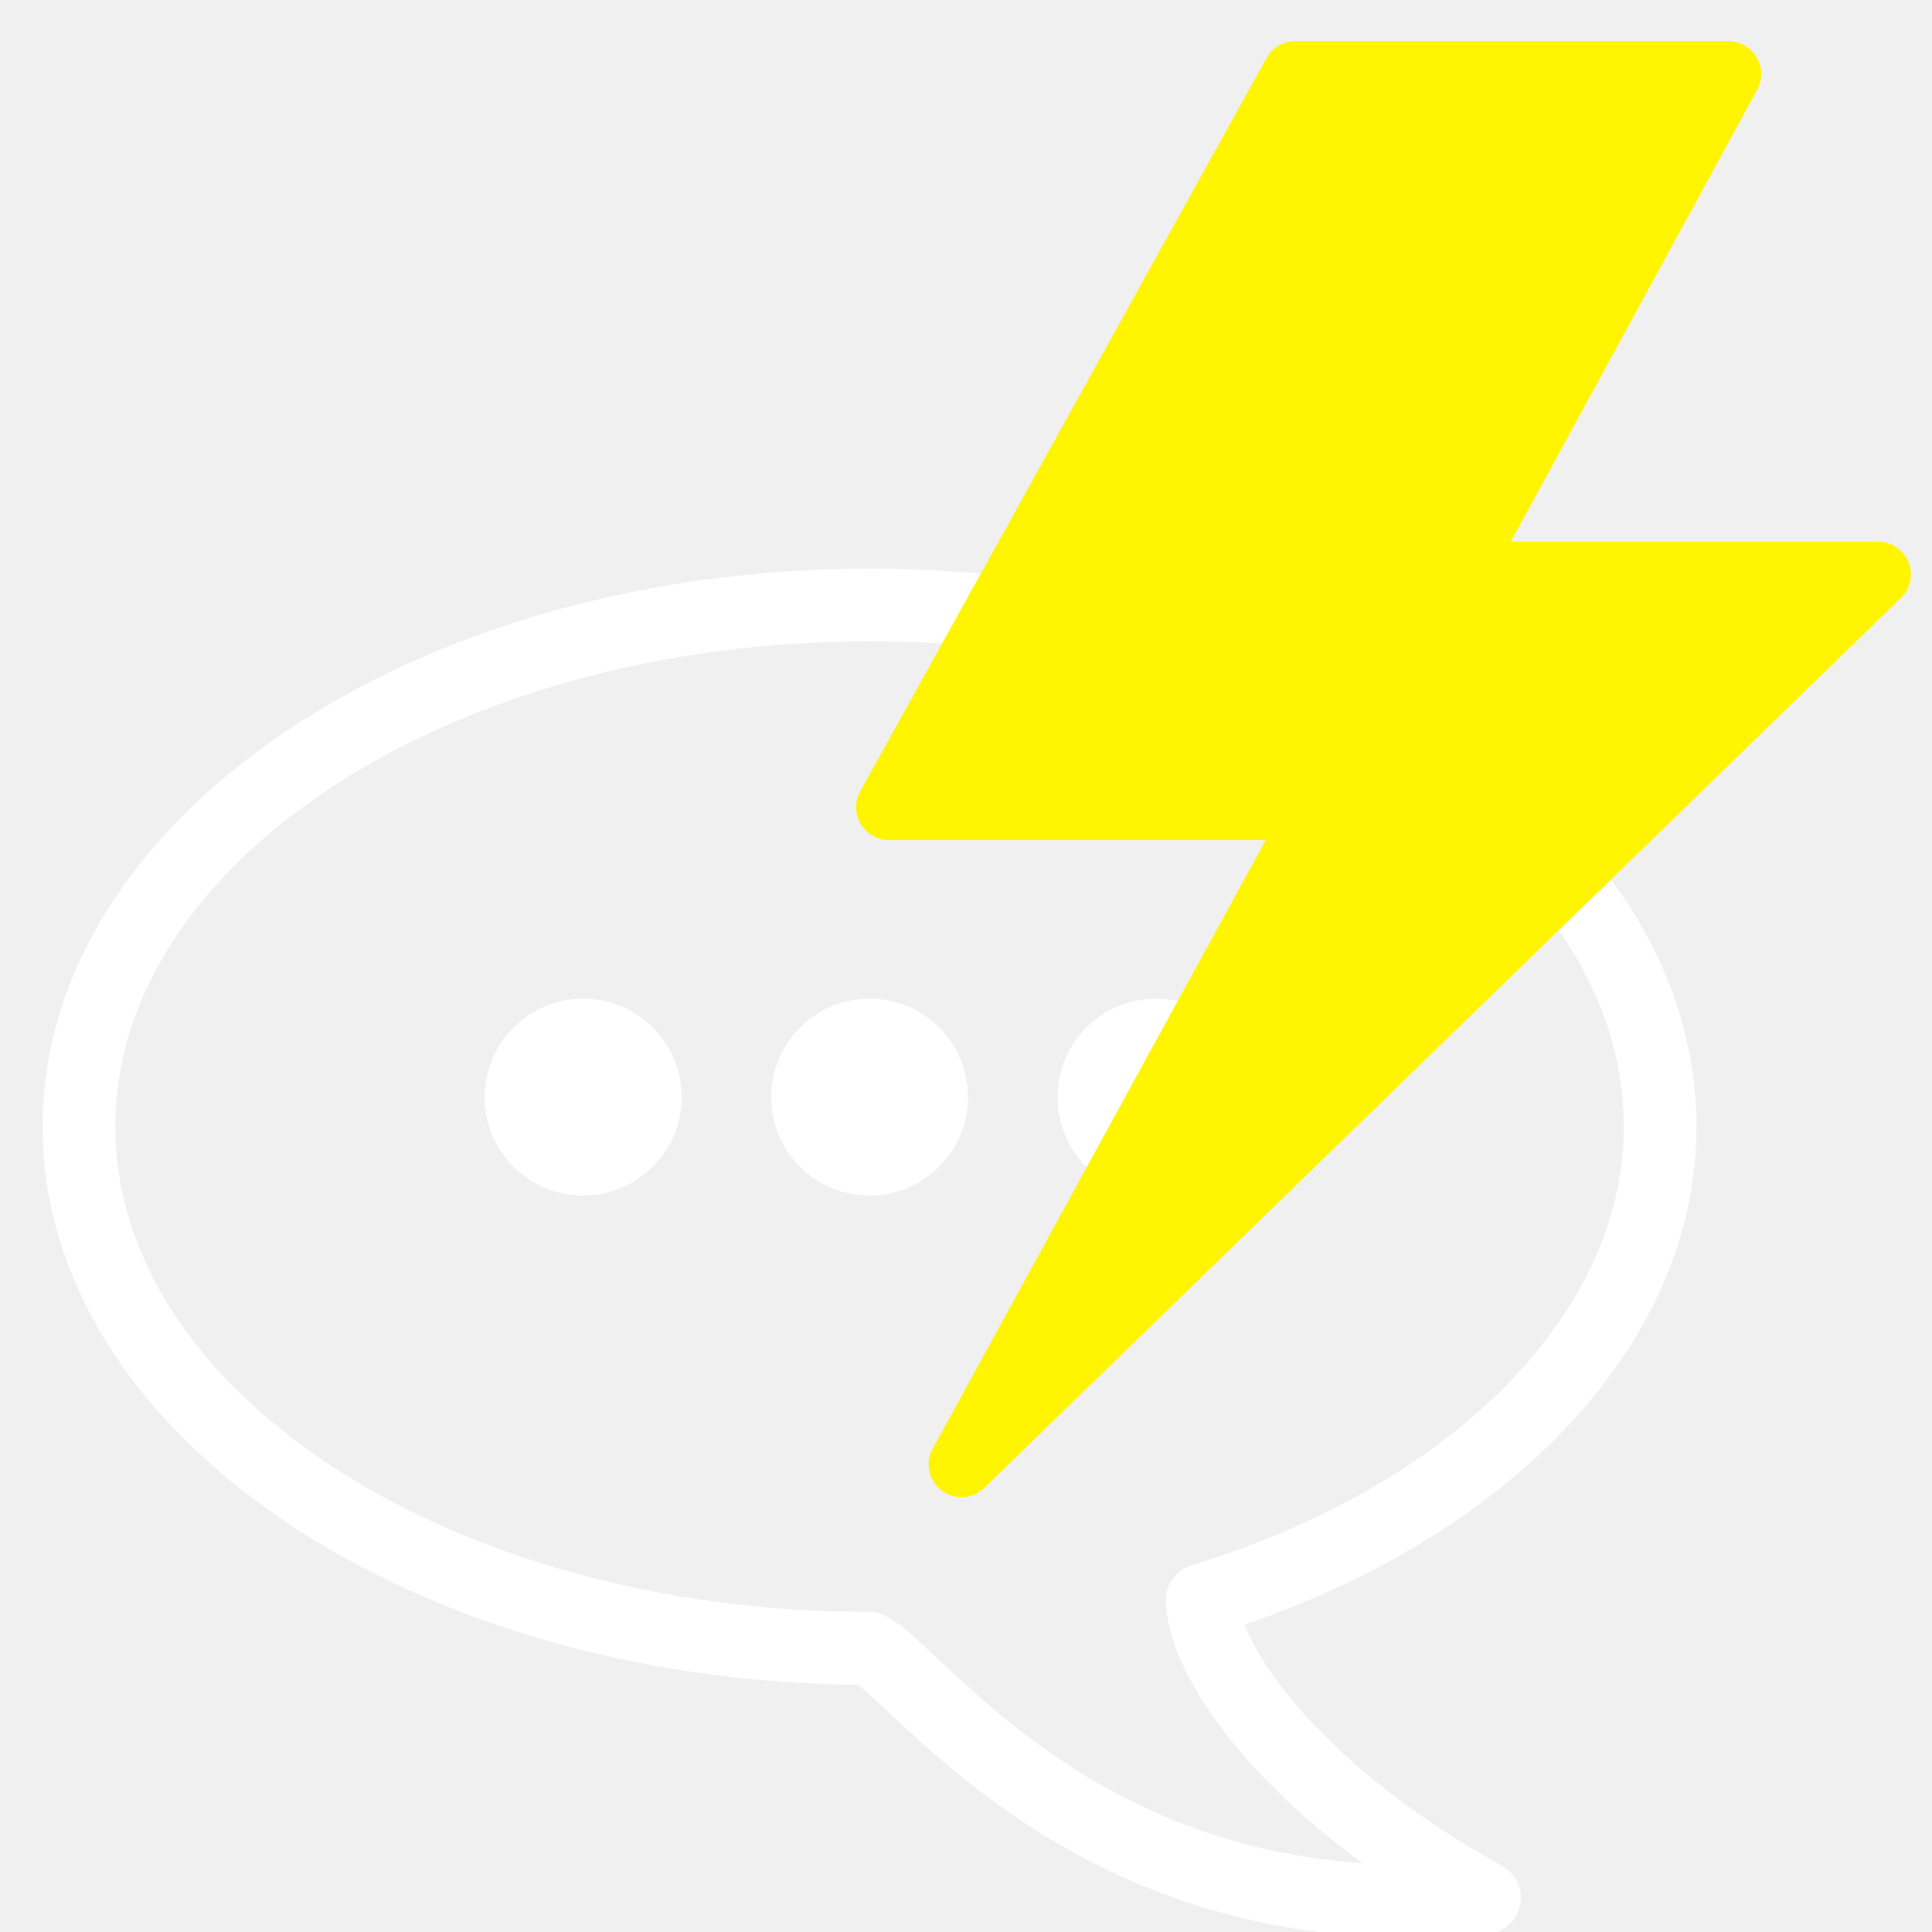
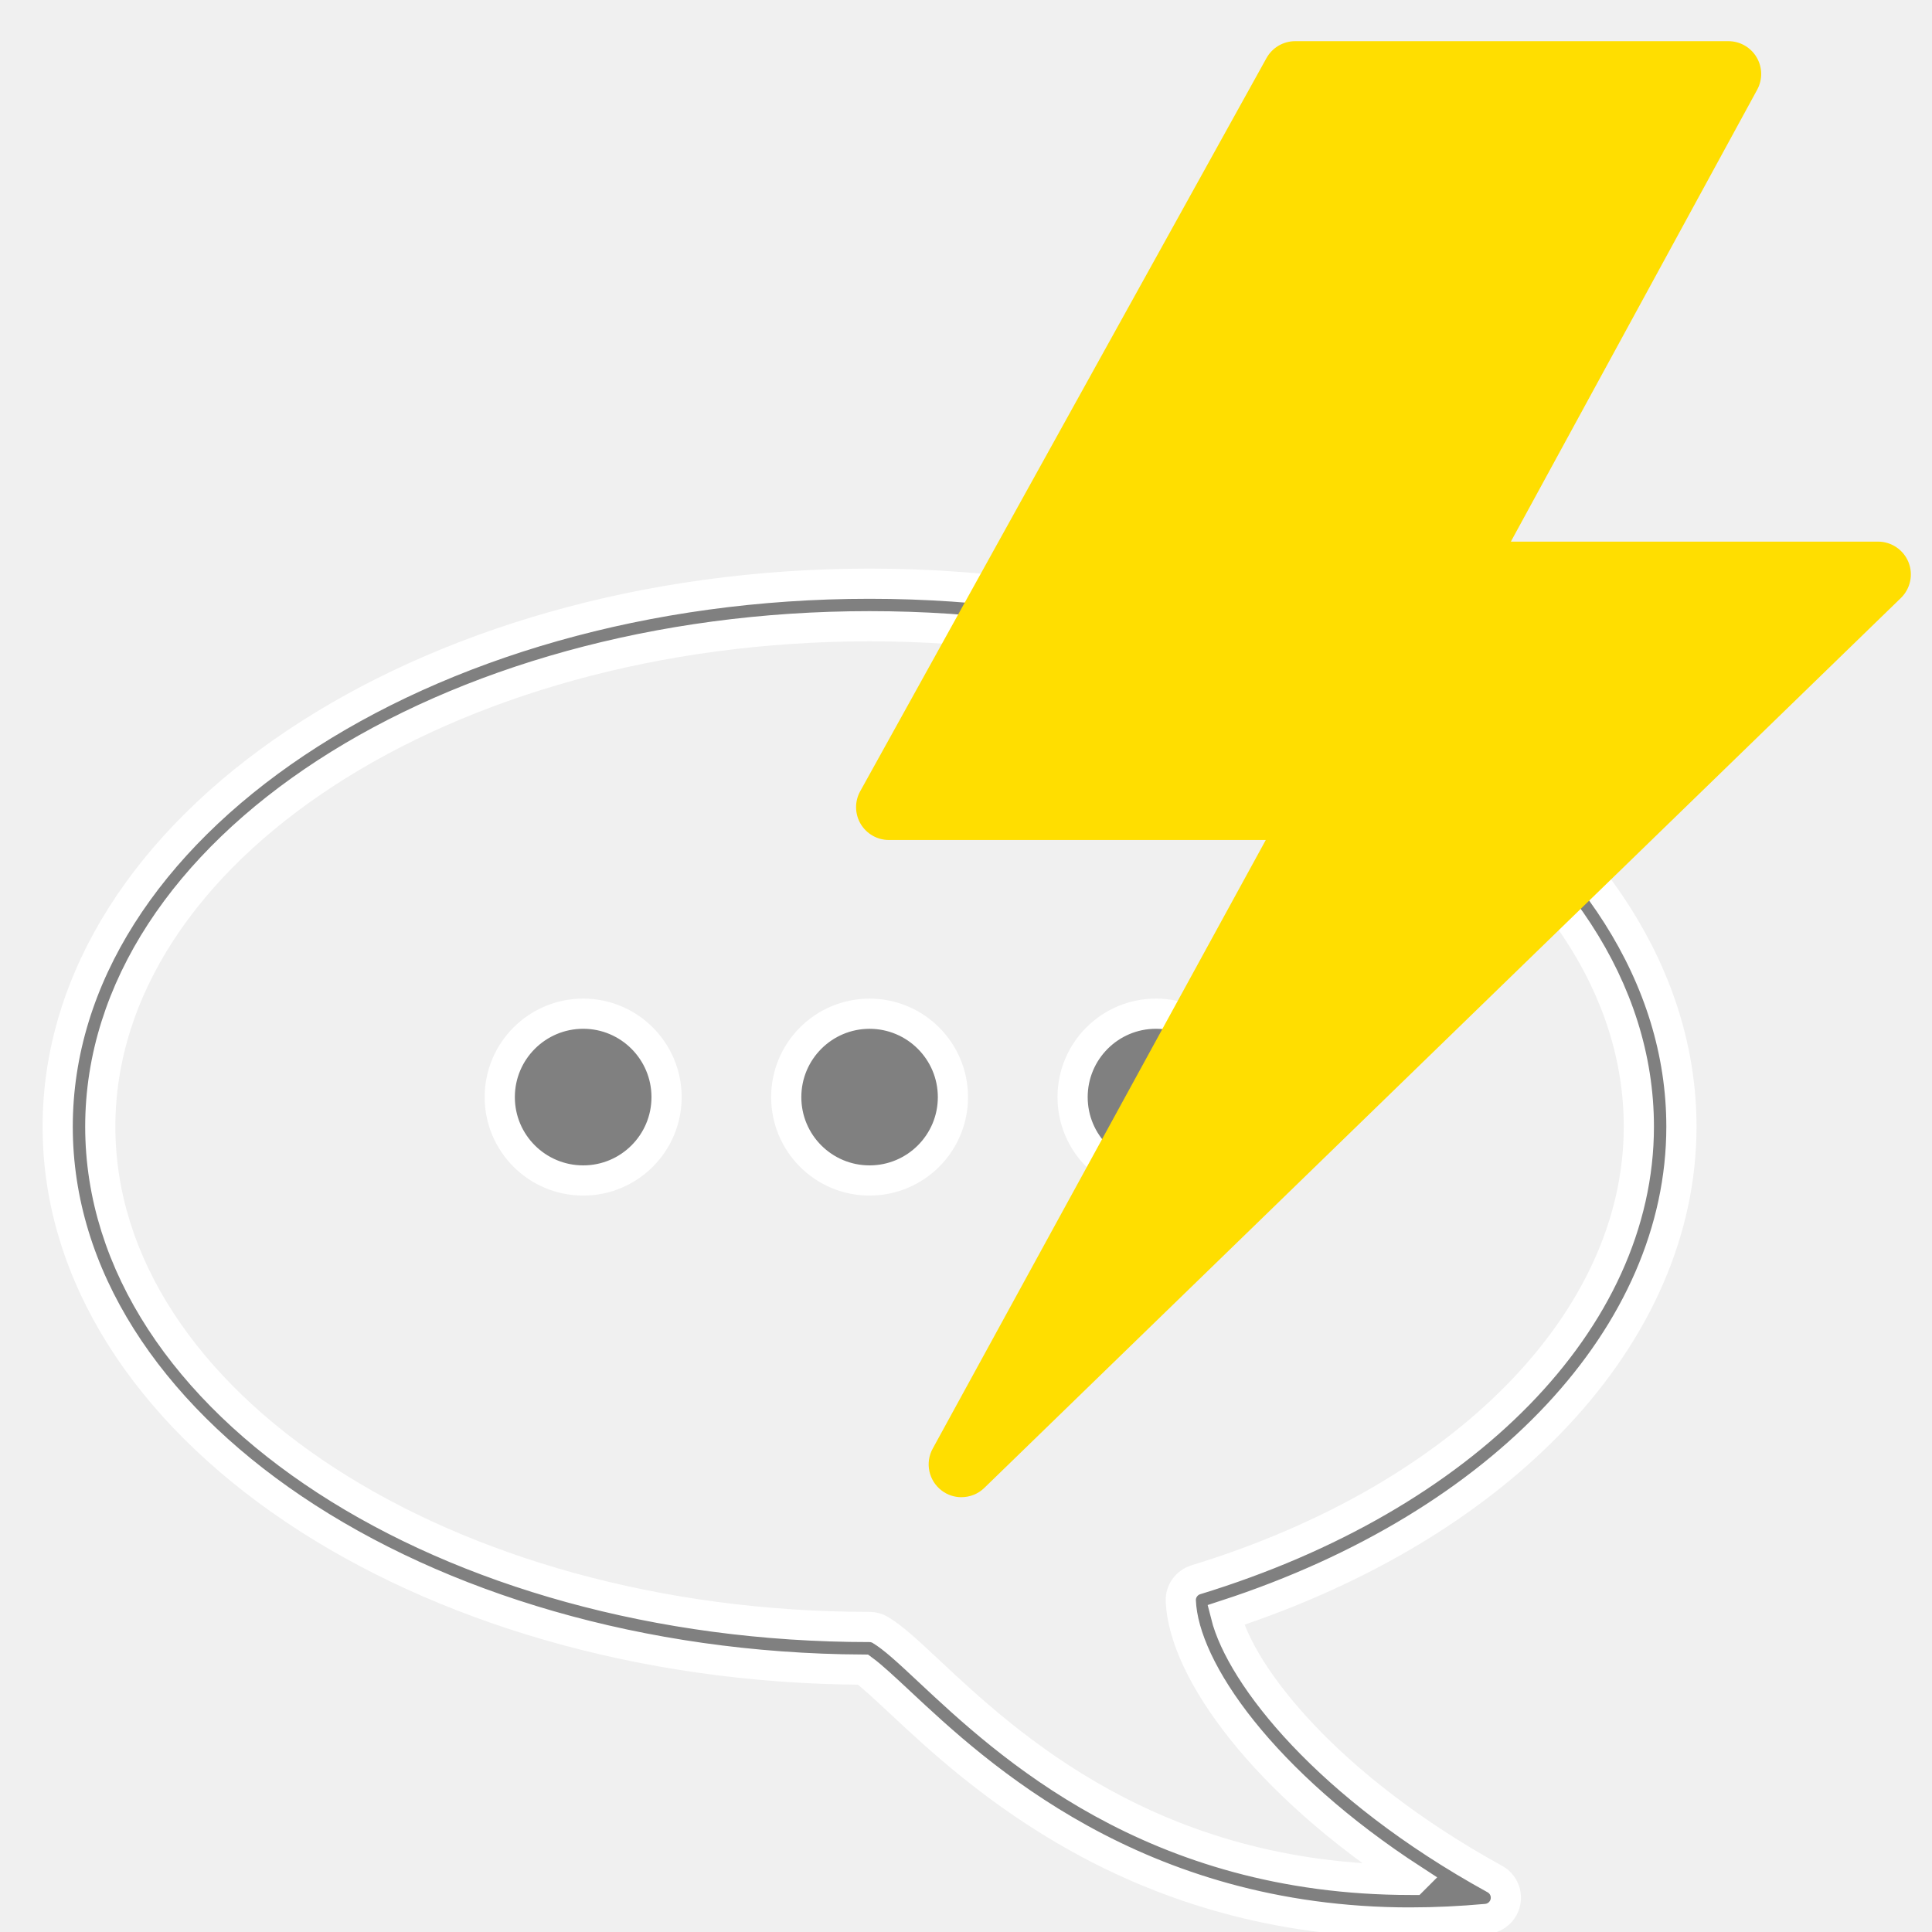
<svg xmlns="http://www.w3.org/2000/svg" width="64" height="64" viewBox="0 0 64 64" id="svg2" version="1.1">
  <defs id="defs4" />
  <g id="layer1" transform="translate(0,-988.3622)">
-     <path d="m 46.731,1052.047 c 7.07e-4,0 7.07e-4,0 0.001,0 0.821,0 1.665,-0.041 2.512,-0.118 0.309,-0.029 0.562,-0.256 0.625,-0.559 0.063,-0.304 -0.079,-0.613 -0.351,-0.762 -5.558,-3.06 -8.409,-6.737 -8.914,-8.746 9.19,-2.995 15.095,-9.298 15.095,-16.176 0,-9.919 -12.065,-17.988 -26.894,-17.988 -14.829,0 -26.894,8.07 -26.894,17.988 0,9.869 11.949,17.907 26.68,17.985 0.301,0.221 0.73,0.622 1.216,1.076 2.533,2.37 7.804,7.301 16.924,7.301 z m 0.086,-1.411 c -0.028,0 -0.056,0 -0.085,0 -8.565,8e-4 -13.377,-4.501 -15.962,-6.92 -0.682,-0.638 -1.175,-1.099 -1.602,-1.356 -0.11,-0.066 -0.235,-0.102 -0.363,-0.102 -14.052,0 -25.483,-7.435 -25.483,-16.574 0,-9.14 11.432,-16.577 25.483,-16.577 14.052,0 25.484,7.438 25.484,16.578 0,6.388 -5.761,12.28 -14.675,15.009 -0.307,0.095 -0.512,0.382 -0.498,0.703 0.092,2.295 2.752,6.026 7.702,9.238 z m -5.765,-25.93 c 0,1.526 -1.233,2.761 -2.761,2.761 -1.524,0 -2.76,-1.235 -2.76,-2.761 0,-1.526 1.236,-2.764 2.76,-2.764 1.529,0 2.761,1.238 2.761,2.764 z m -9.485,0 c 0,1.526 -1.237,2.761 -2.762,2.761 -1.525,0 -2.76,-1.235 -2.76,-2.761 0,-1.526 1.236,-2.763 2.76,-2.763 1.524,0 2.762,1.237 2.762,2.763 z m -9.486,0 c 0,1.526 -1.237,2.761 -2.761,2.761 -1.527,0 -2.765,-1.235 -2.765,-2.761 0,-1.526 1.238,-2.764 2.765,-2.764 1.524,0 2.761,1.238 2.761,2.764 z" id="path4282" style="fill:#ffffff;fill-opacity:1;stroke:#ffffff;stroke-opacity:1" />
-     <path d="m 31.85,1037.959 c -0.231,0 -0.463,-0.072 -0.658,-0.222 -0.428,-0.326 -0.554,-0.915 -0.295,-1.387 l 11.034,-20.162 -12.485,0 c -0.385,0 -0.741,-0.204 -0.937,-0.535 -0.195,-0.332 -0.201,-0.742 -0.014,-1.079 l 13.459,-24.288 c 0.192,-0.346 0.556,-0.56 0.951,-0.56 l 14.349,0 c 0.384,0 0.739,0.202 0.935,0.532 0.196,0.33 0.203,0.739 0.02,1.076 l -8.16,14.97 12.163,0 c 0.442,0 0.841,0.269 1.008,0.678 0.166,0.41 0.067,0.88 -0.25,1.189 l -30.363,29.48 c -0.209,0.204 -0.483,0.307 -0.757,0.307 z" id="path4194" style="fill:#fff500;fill-opacity:1" />
+     <path d="m 46.731,1052.047 c 7.07e-4,0 7.07e-4,0 0.001,0 0.821,0 1.665,-0.041 2.512,-0.118 0.309,-0.029 0.562,-0.256 0.625,-0.559 0.063,-0.304 -0.079,-0.613 -0.351,-0.762 -5.558,-3.06 -8.409,-6.737 -8.914,-8.746 9.19,-2.995 15.095,-9.298 15.095,-16.176 0,-9.919 -12.065,-17.988 -26.894,-17.988 -14.829,0 -26.894,8.07 -26.894,17.988 0,9.869 11.949,17.907 26.68,17.985 0.301,0.221 0.73,0.622 1.216,1.076 2.533,2.37 7.804,7.301 16.924,7.301 z m 0.086,-1.411 c -0.028,0 -0.056,0 -0.085,0 -8.565,8e-4 -13.377,-4.501 -15.962,-6.92 -0.682,-0.638 -1.175,-1.099 -1.602,-1.356 -0.11,-0.066 -0.235,-0.102 -0.363,-0.102 -14.052,0 -25.483,-7.435 -25.483,-16.574 0,-9.14 11.432,-16.577 25.483,-16.577 14.052,0 25.484,7.438 25.484,16.578 0,6.388 -5.761,12.28 -14.675,15.009 -0.307,0.095 -0.512,0.382 -0.498,0.703 0.092,2.295 2.752,6.026 7.702,9.238 z m -5.765,-25.93 c 0,1.526 -1.233,2.761 -2.761,2.761 -1.524,0 -2.76,-1.235 -2.76,-2.761 0,-1.526 1.236,-2.764 2.76,-2.764 1.529,0 2.761,1.238 2.761,2.764 z m -9.485,0 c 0,1.526 -1.237,2.761 -2.762,2.761 -1.525,0 -2.76,-1.235 -2.76,-2.761 0,-1.526 1.236,-2.763 2.76,-2.763 1.524,0 2.762,1.237 2.762,2.763 z m -9.486,0 c 0,1.526 -1.237,2.761 -2.761,2.761 -1.527,0 -2.765,-1.235 -2.765,-2.761 0,-1.526 1.238,-2.764 2.765,-2.764 1.524,0 2.761,1.238 2.761,2.764 z" id="path4282" style="fill:#808080;fill-opacity:1;stroke:#ffffff;stroke-opacity:1" />
+     <path d="m 31.85,1037.959 c -0.231,0 -0.463,-0.072 -0.658,-0.222 -0.428,-0.326 -0.554,-0.915 -0.295,-1.387 l 11.034,-20.162 -12.485,0 c -0.385,0 -0.741,-0.204 -0.937,-0.535 -0.195,-0.332 -0.201,-0.742 -0.014,-1.079 l 13.459,-24.288 c 0.192,-0.346 0.556,-0.56 0.951,-0.56 l 14.349,0 c 0.384,0 0.739,0.202 0.935,0.532 0.196,0.33 0.203,0.739 0.02,1.076 l -8.16,14.97 12.163,0 c 0.442,0 0.841,0.269 1.008,0.678 0.166,0.41 0.067,0.88 -0.25,1.189 l -30.363,29.48 c -0.209,0.204 -0.483,0.307 -0.757,0.307 z" id="path4194" style="fill:#ffde00;fill-opacity:1" />
  </g>
</svg>
